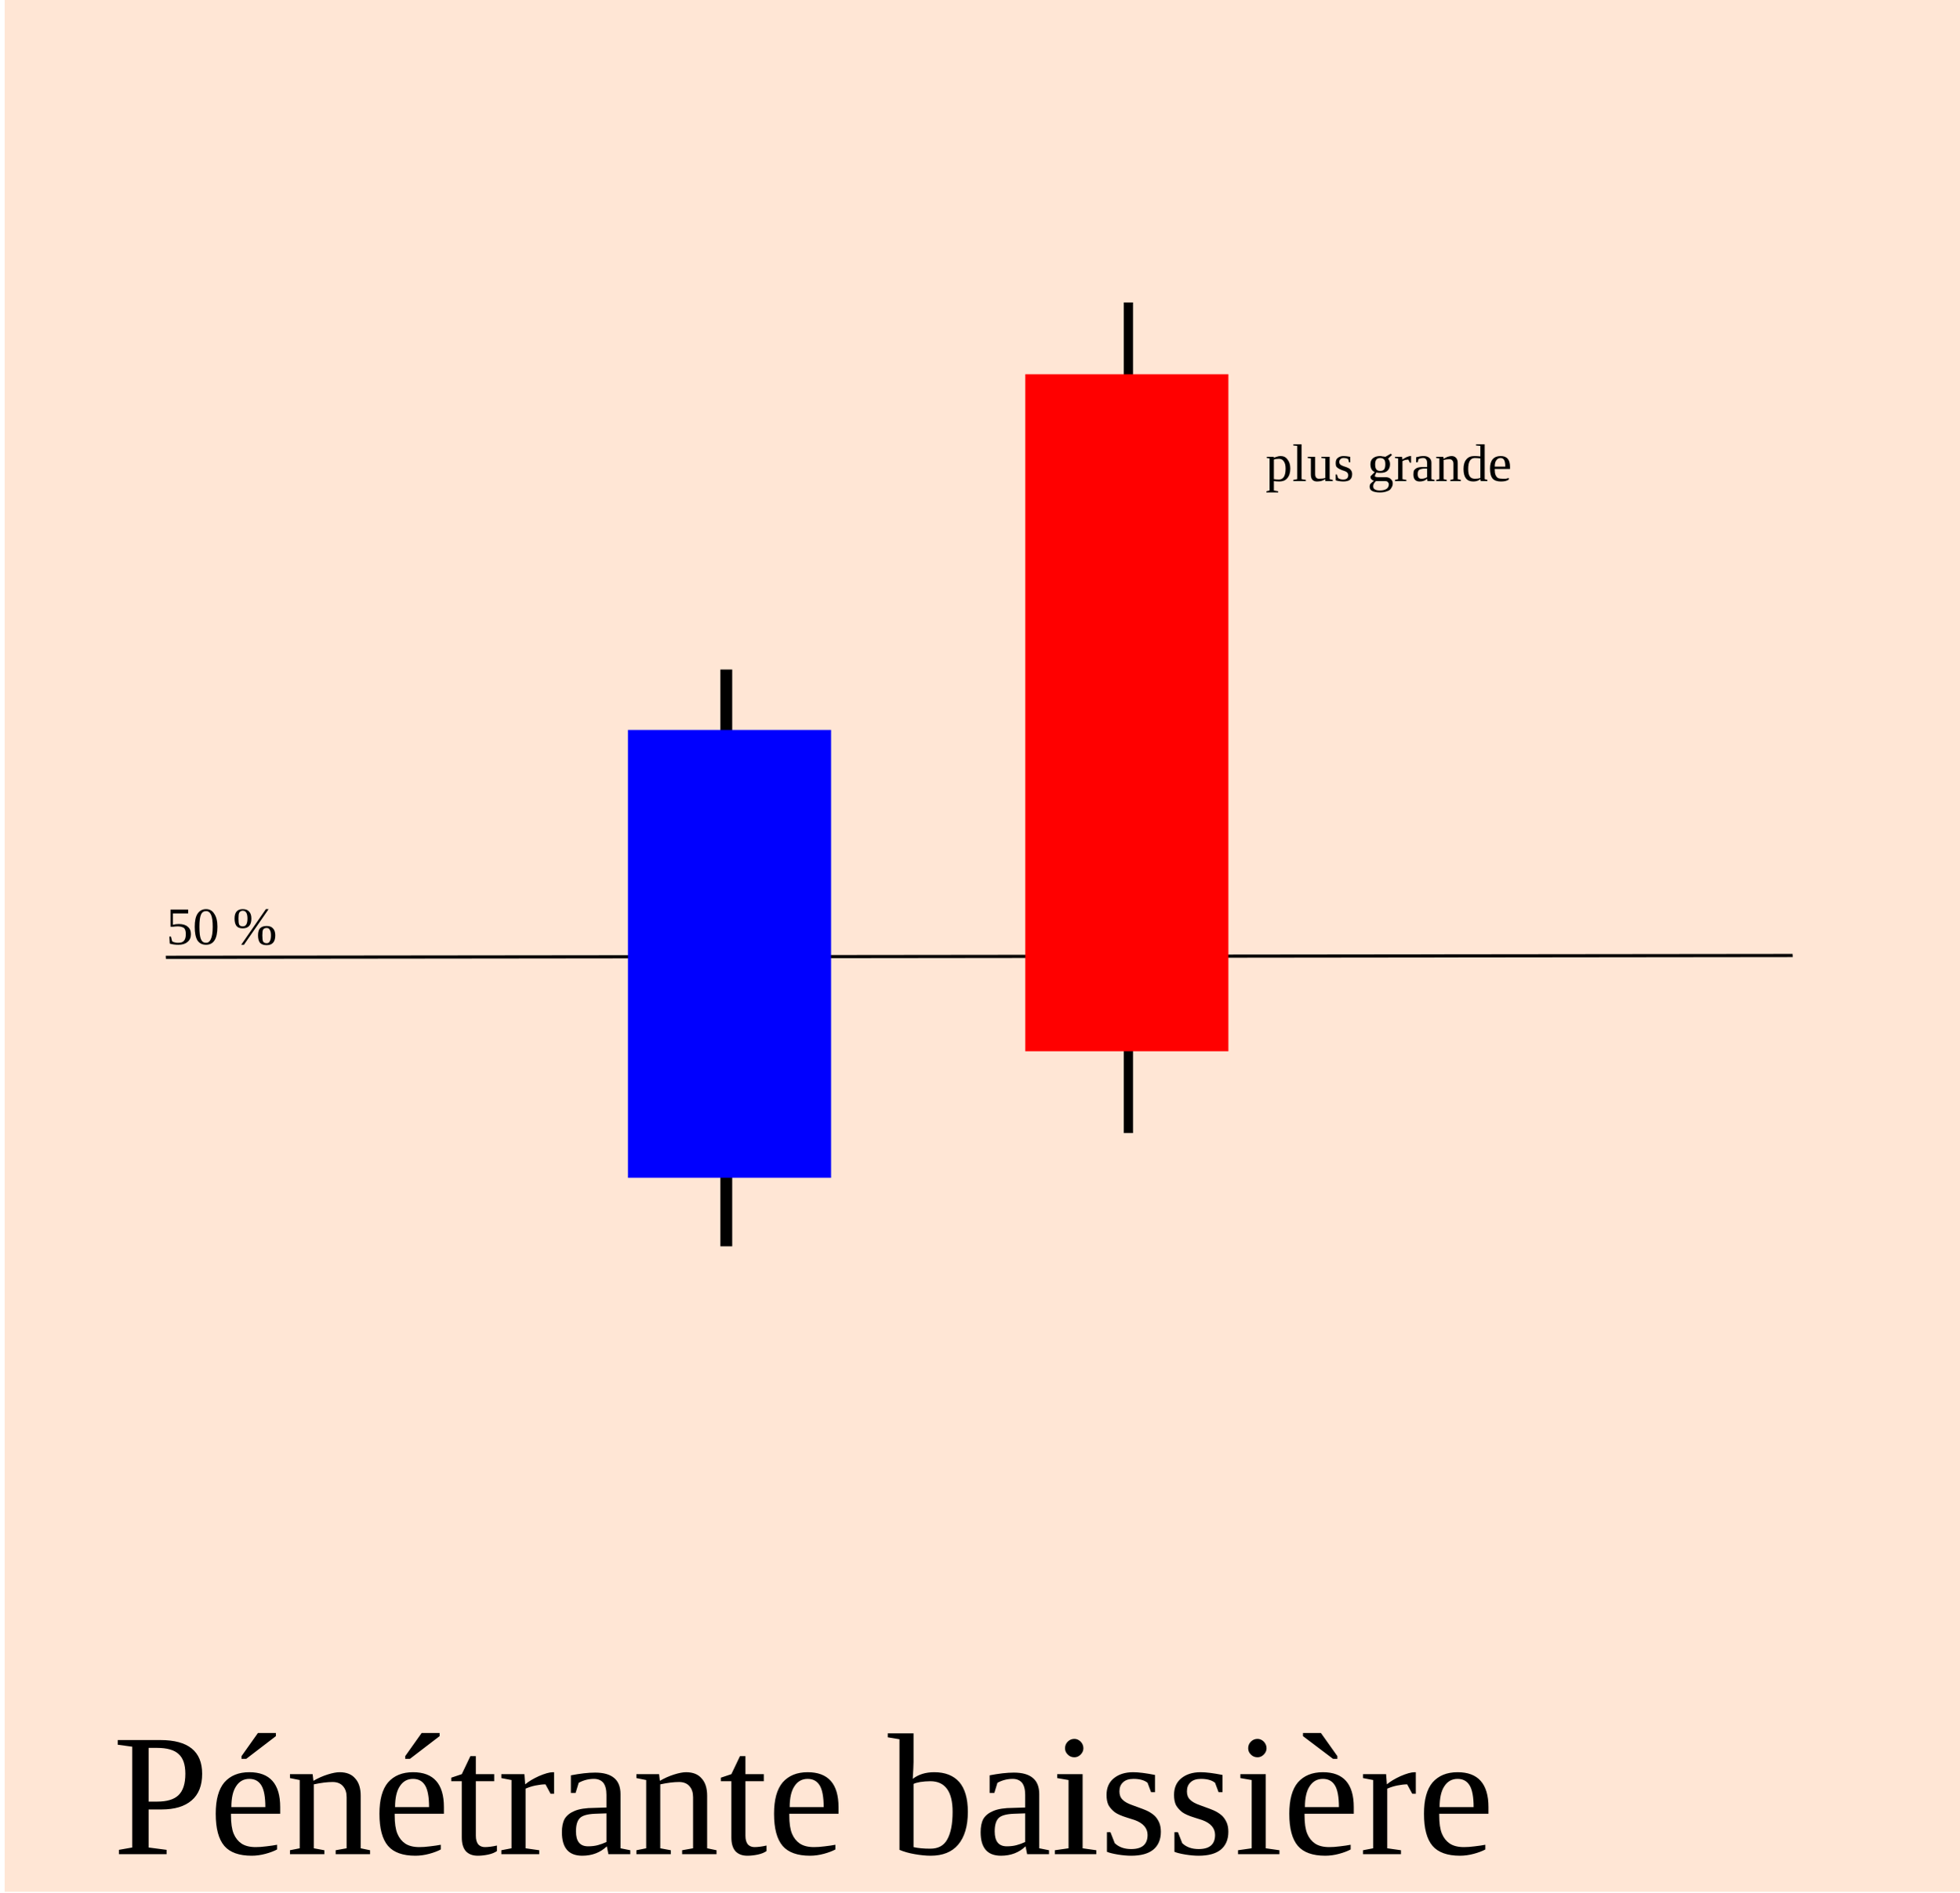
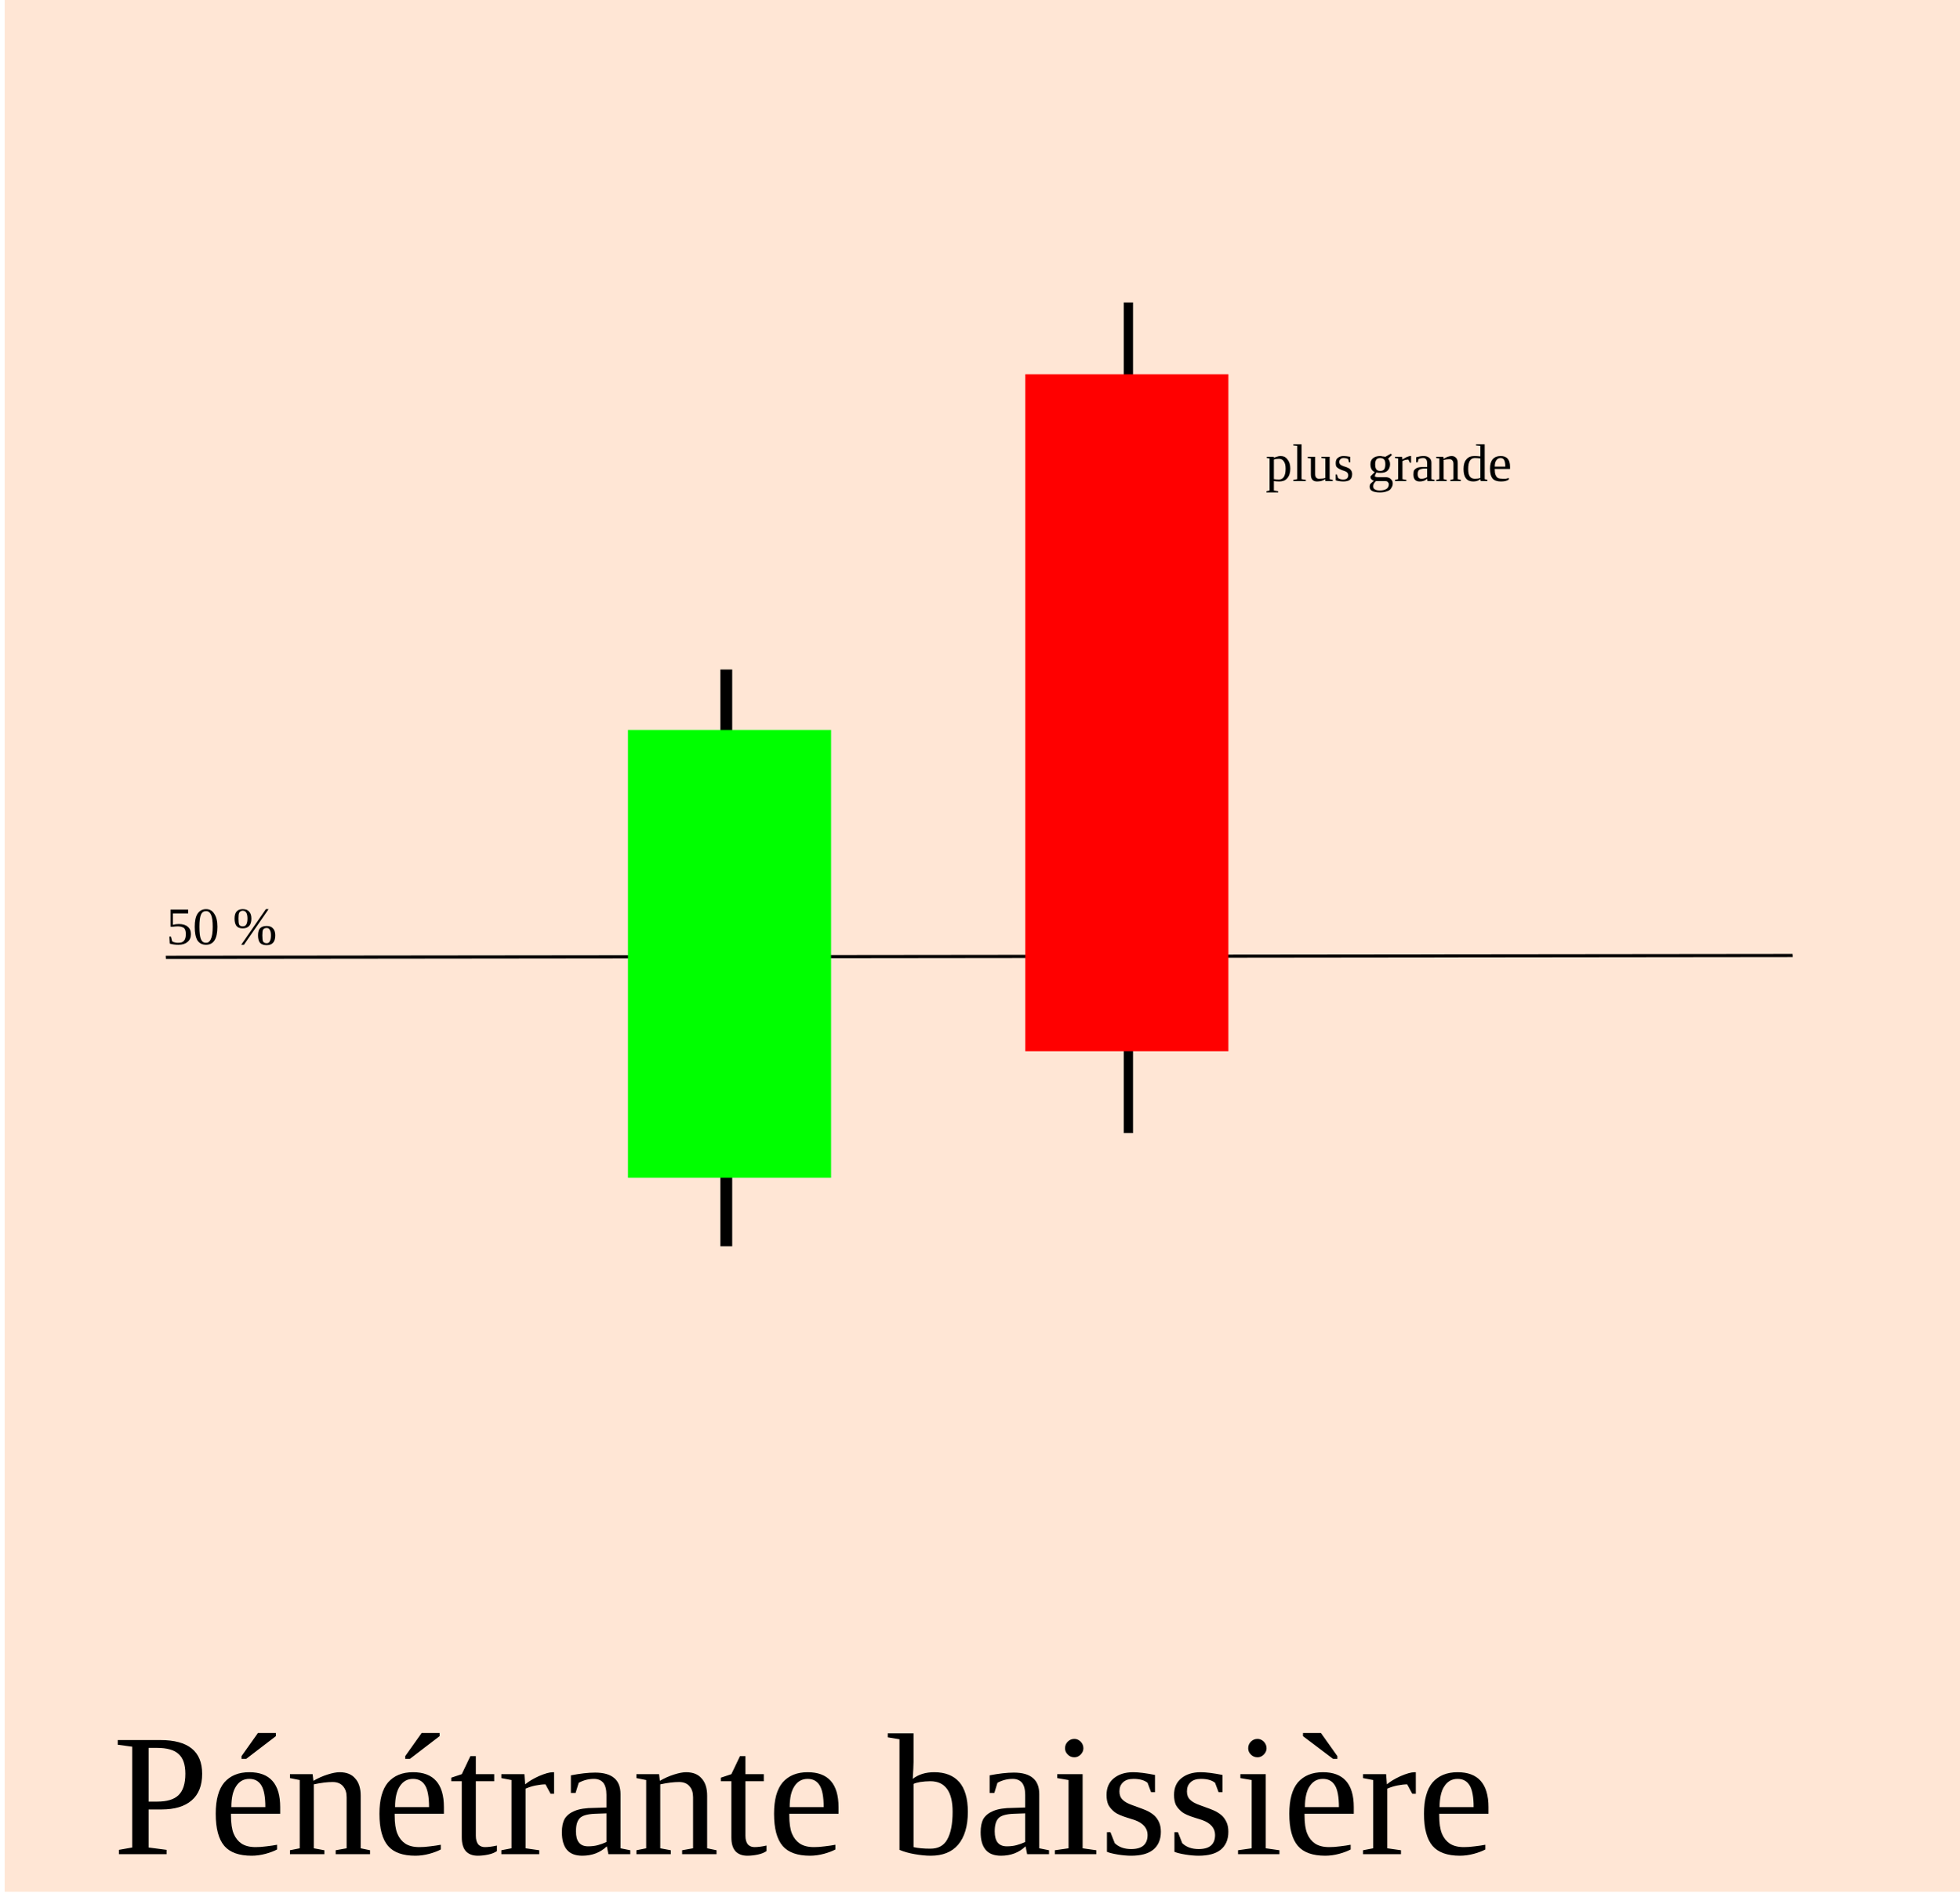
<svg xmlns="http://www.w3.org/2000/svg" xmlns:xlink="http://www.w3.org/1999/xlink" width="295.564" height="285.593" viewBox="0 0 78.201 75.563" version="1.1" id="svg5">
  <defs id="defs2">
-     <color-profile name="Ancor-Communications-Inc-26-" xlink:href="../../../.local/share/icc/edid-491734c94d8a1e12b83753a7c970504c.icc" id="color-profile284" />
+     <color-profile name="Ancor-Communications-Inc-26-" xlink:href="../../../.local/share/icc/edid-491734c94d8a1e12b83753a7c970504c.icc" id="color-profile182" />
  </defs>
  <g id="layer1" transform="translate(-0.03712976,0.03813524)">
    <rect style="fill:#ffe6d5;stroke-width:1.014" id="rect842" width="78.201" height="75.563" x="0.223" y="-0.076" />
    <rect style="fill:#000000;stroke-width:0.311" id="rect167" width="0.37" height="33.159" x="44.891" y="12.037" />
    <rect style="fill:#000000;stroke-width:0.253" id="rect167-3-6" width="0.126" height="64.935" x="38.182" y="4.516" transform="matrix(0.05595404,0.9984333,0.9999994,-0.00111248,0,0)" />
    <rect style="fill:#ff0000;stroke-width:0.523" id="rect113" width="8.107" height="27.029" x="40.961" y="14.902" />
    <rect style="fill:#000000;stroke-width:0.292" id="rect167-93" width="0.472" height="23.027" x="28.791" y="26.691" />
-     <rect style="fill:#0000ff;stroke-width:0.425" id="rect113-19" width="8.107" height="17.88" x="25.102" y="29.103" />
+     <rect style="fill:#00ff00;stroke-width:0.425" id="rect113-19" width="8.107" height="17.88" x="25.102" y="29.103" />
    <text xml:space="preserve" style="font-size:6.934px;fill:#000000;stroke-width:0.578" x="4.543" y="73.844" id="text910" transform="scale(0.9980893,1.001914)">
      <tspan id="tspan908" style="stroke-width:0.578" x="4.543" y="73.844">Pénétrante baissière</tspan>
    </text>
    <text xml:space="preserve" style="font-size:2.117px;fill:#000000;stroke-width:0.265" x="6.673" y="37.663" id="text290">
      <tspan id="tspan288" style="font-size:2.117px;stroke-width:0.265" x="6.673" y="37.663">50 %</tspan>
    </text>
    <text xml:space="preserve" style="font-size:2.117px;fill:#000000;stroke-width:0.265" x="50.555" y="19.167" id="text374">
      <tspan id="tspan372" style="stroke-width:0.265" x="50.555" y="19.167">plus grande</tspan>
    </text>
  </g>
</svg>
